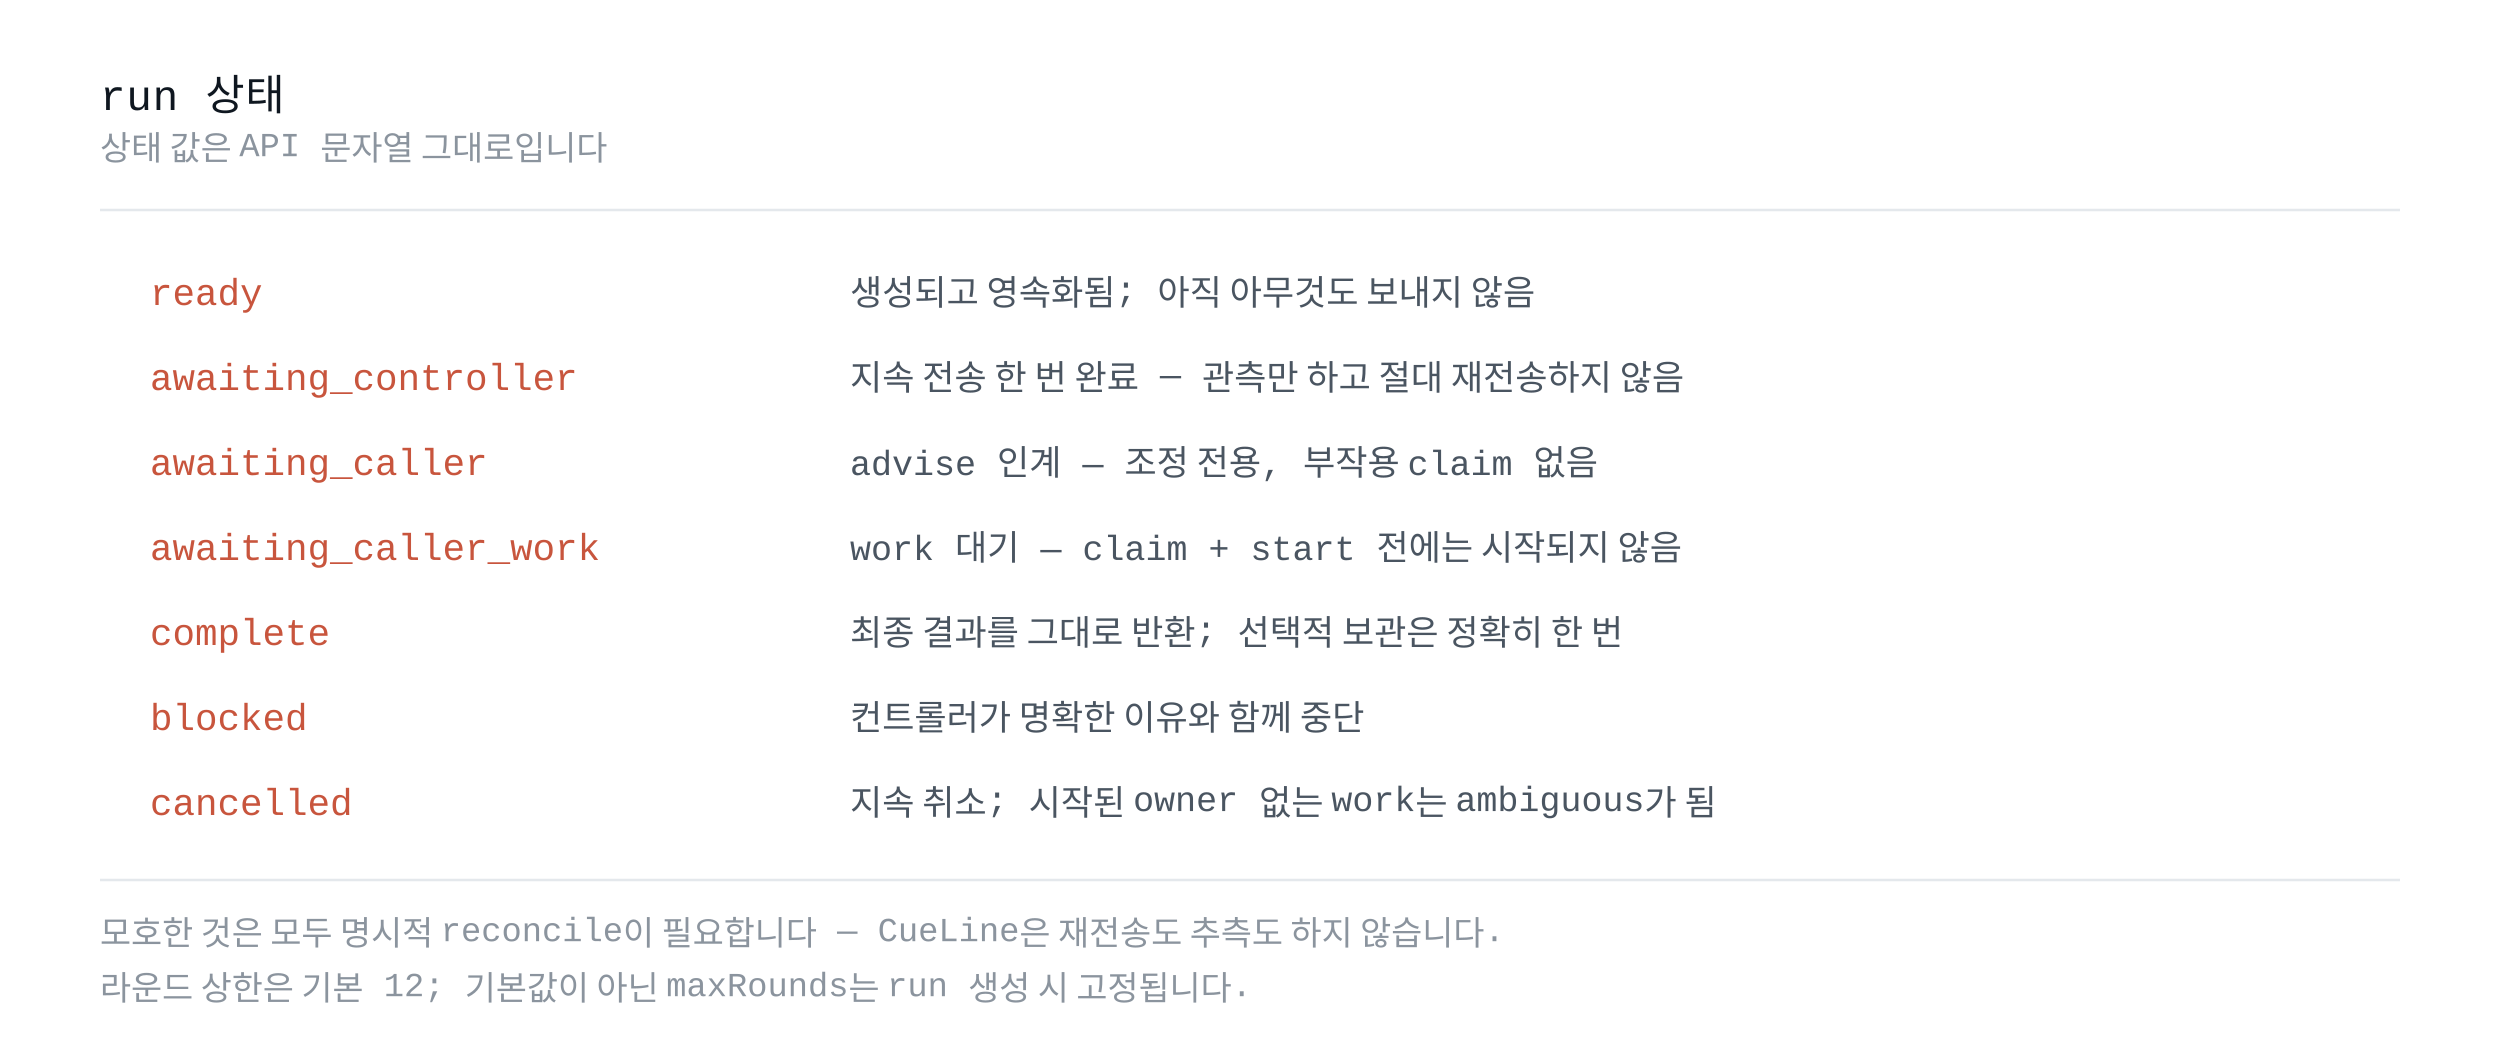
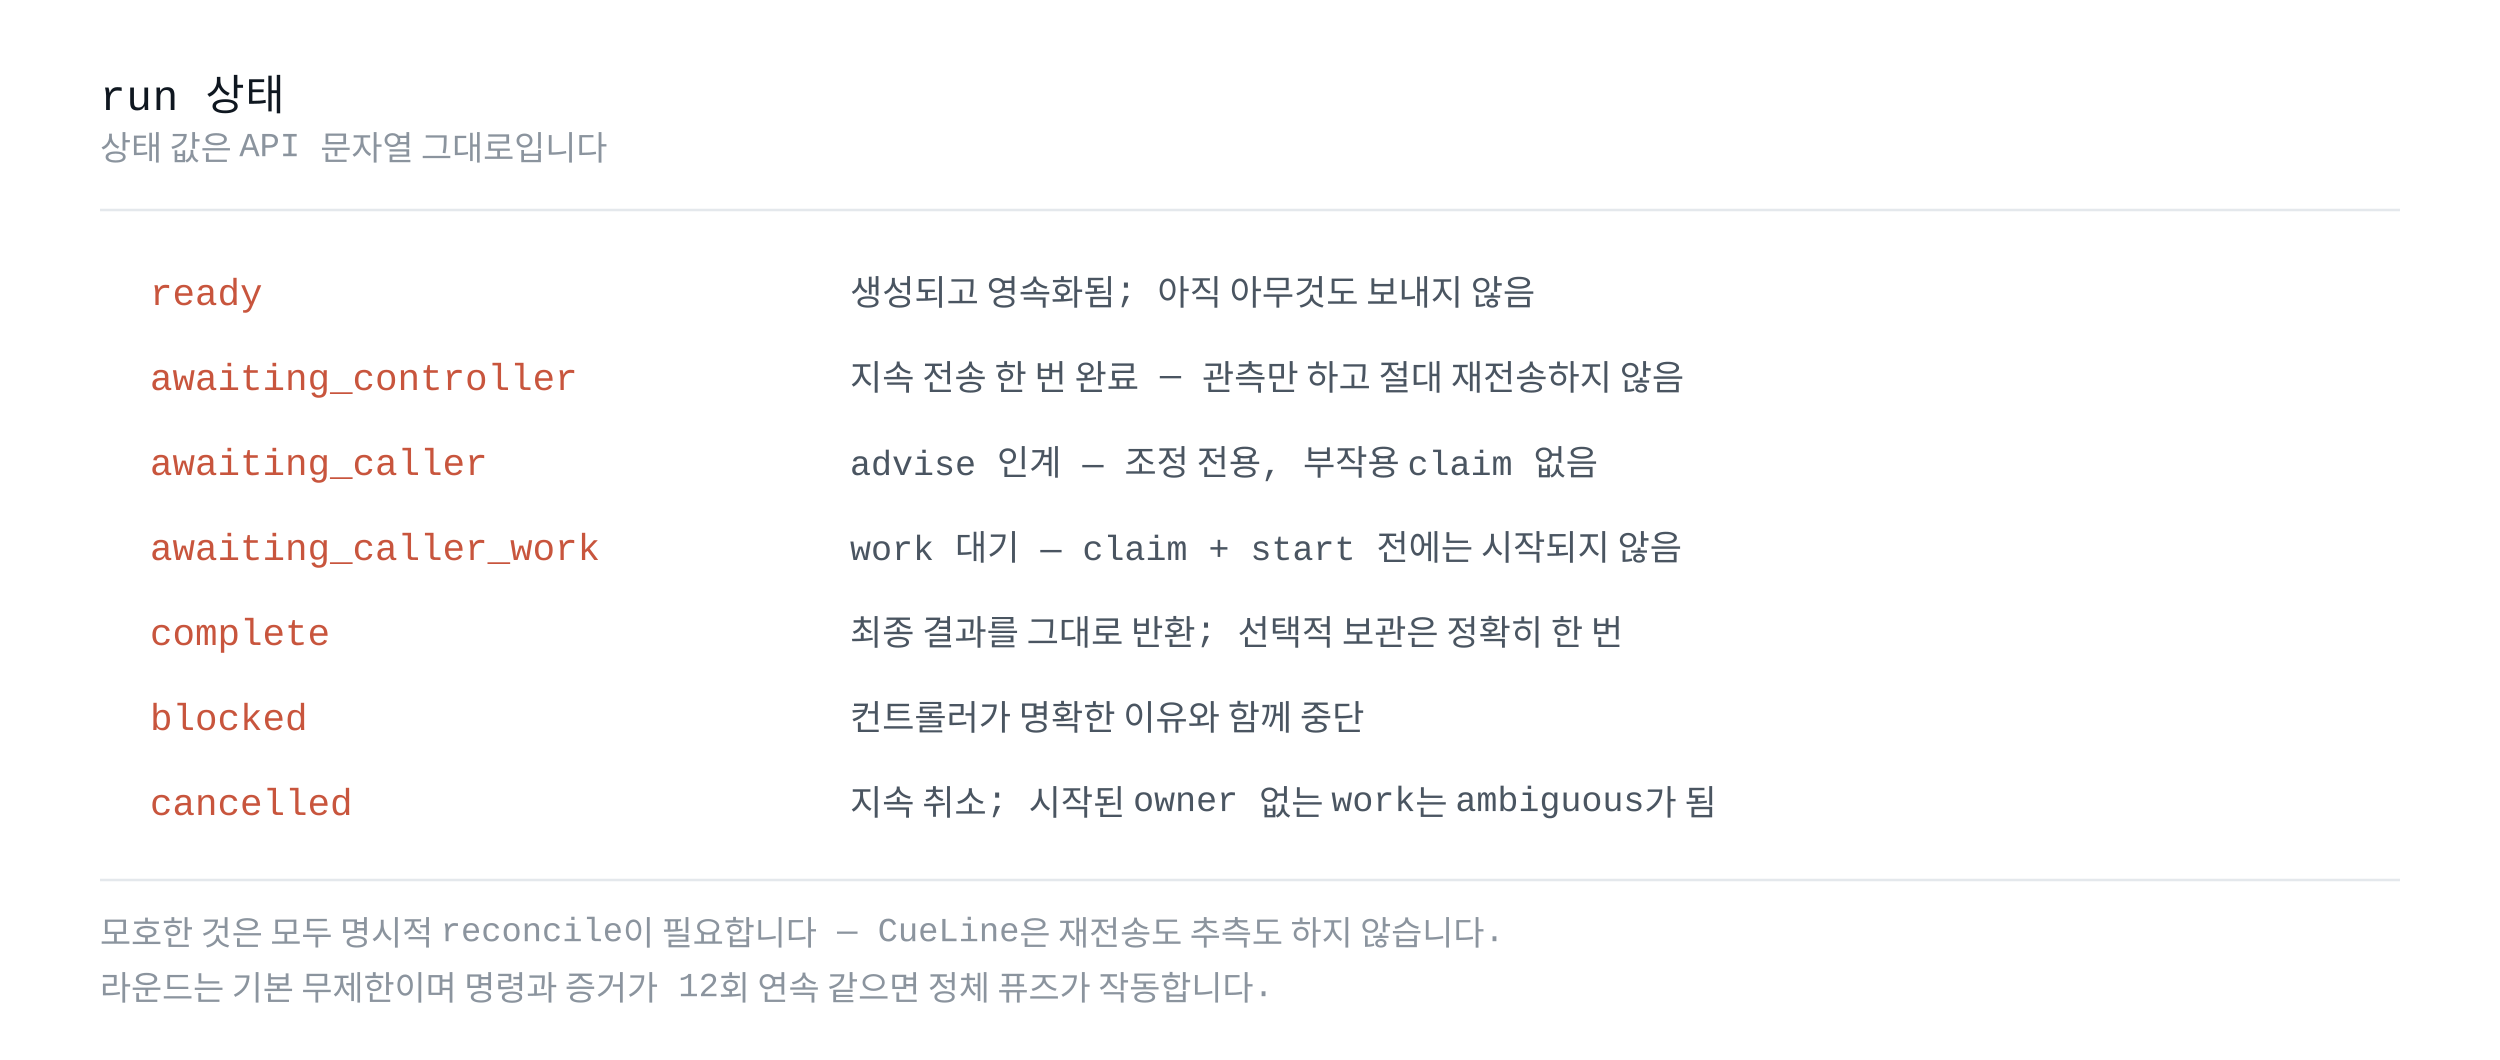
<svg xmlns="http://www.w3.org/2000/svg" viewBox="0 0 1000 424" width="1000" height="424" role="img" aria-label="CueLine run 상태: ready, awaiting_controller, awaiting_caller, awaiting_caller_work, complete, blocked, cancelled — 각 상태의 의미.">
  <style>
    text { font-family: ui-monospace, SFMono-Regular, Menlo, Consolas, "Liberation Mono", "Apple SD Gothic Neo", "Malgun Gothic", monospace }
    .hd   { fill: #0F1720; font-size: 17px; letter-spacing: .02em }
    .sub  { fill: #8B949E; font-size: 13.5px }
    .rule { stroke: #E4E8EC; stroke-width: 1 }
    .say  { fill: #C8553D; font-size: 15px }
    .obs  { fill: #4A5561; font-size: 14px }
    .foot { fill: #8B949E; font-size: 13.5px }
    @media (prefers-color-scheme: dark) {
      .hd { fill: #E6EDF3 }
      .sub, .foot { fill: #7D8590 }
      .rule { stroke: #21262D }
      .say { fill: #E0674C }
      .obs { fill: #ADBAC7 }
    }
  </style>
  <text x="40" y="44" class="hd">run 상태</text>
  <text x="40" y="64" class="sub">상태 값은 API 문자열 그대로입니다</text>
  <path d="M40 84H960" class="rule" />
  <text x="60" y="122" class="say">ready</text>
  <text x="340" y="122" class="obs">생성되고 영속화됨; 아직 아무것도 보내지 않음</text>
  <text x="60" y="156" class="say">awaiting_controller</text>
  <text x="340" y="156" class="obs">지속 전송 한 번 완료 — 관측만 하고 절대 재전송하지 않음</text>
  <text x="60" y="190" class="say">awaiting_caller</text>
  <text x="340" y="190" class="obs">advise 인계 — 조정 전용, 부작용 claim 없음</text>
  <text x="60" y="224" class="say">awaiting_caller_work</text>
  <text x="340" y="224" class="obs">work 대기 — claim + start 전에는 시작되지 않음</text>
  <text x="60" y="258" class="say">complete</text>
  <text x="340" y="258" class="obs">최종 결과를 그대로 반환; 선택적 보관은 정확히 한 번</text>
  <text x="60" y="292" class="say">blocked</text>
  <text x="340" y="292" class="obs">컨트롤러가 명확한 이유와 함께 중단</text>
  <text x="60" y="326" class="say">cancelled</text>
  <text x="340" y="326" class="obs">지속 취소; 시작된 owner 없는 work는 ambiguous가 됨</text>
  <path d="M40 352H960" class="rule" />
  <text x="40" y="378" class="foot">모호한 것은 모두 명시적 reconcile이 필요합니다 — CueLine은 재전송도 추측도 하지 않습니다.</text>
-   <text x="40" y="400" class="foot">라운드 상한은 기본 12; 기본값이 아닌 maxRounds는 run 생성 시 고정됩니다.</text>
+   <text x="40" y="400" class="foot">라운드는 기본 무제한이며 명령과 증거가 12회 연속 같으면 정체 퓨즈가 작동합니다.</text>
</svg>
